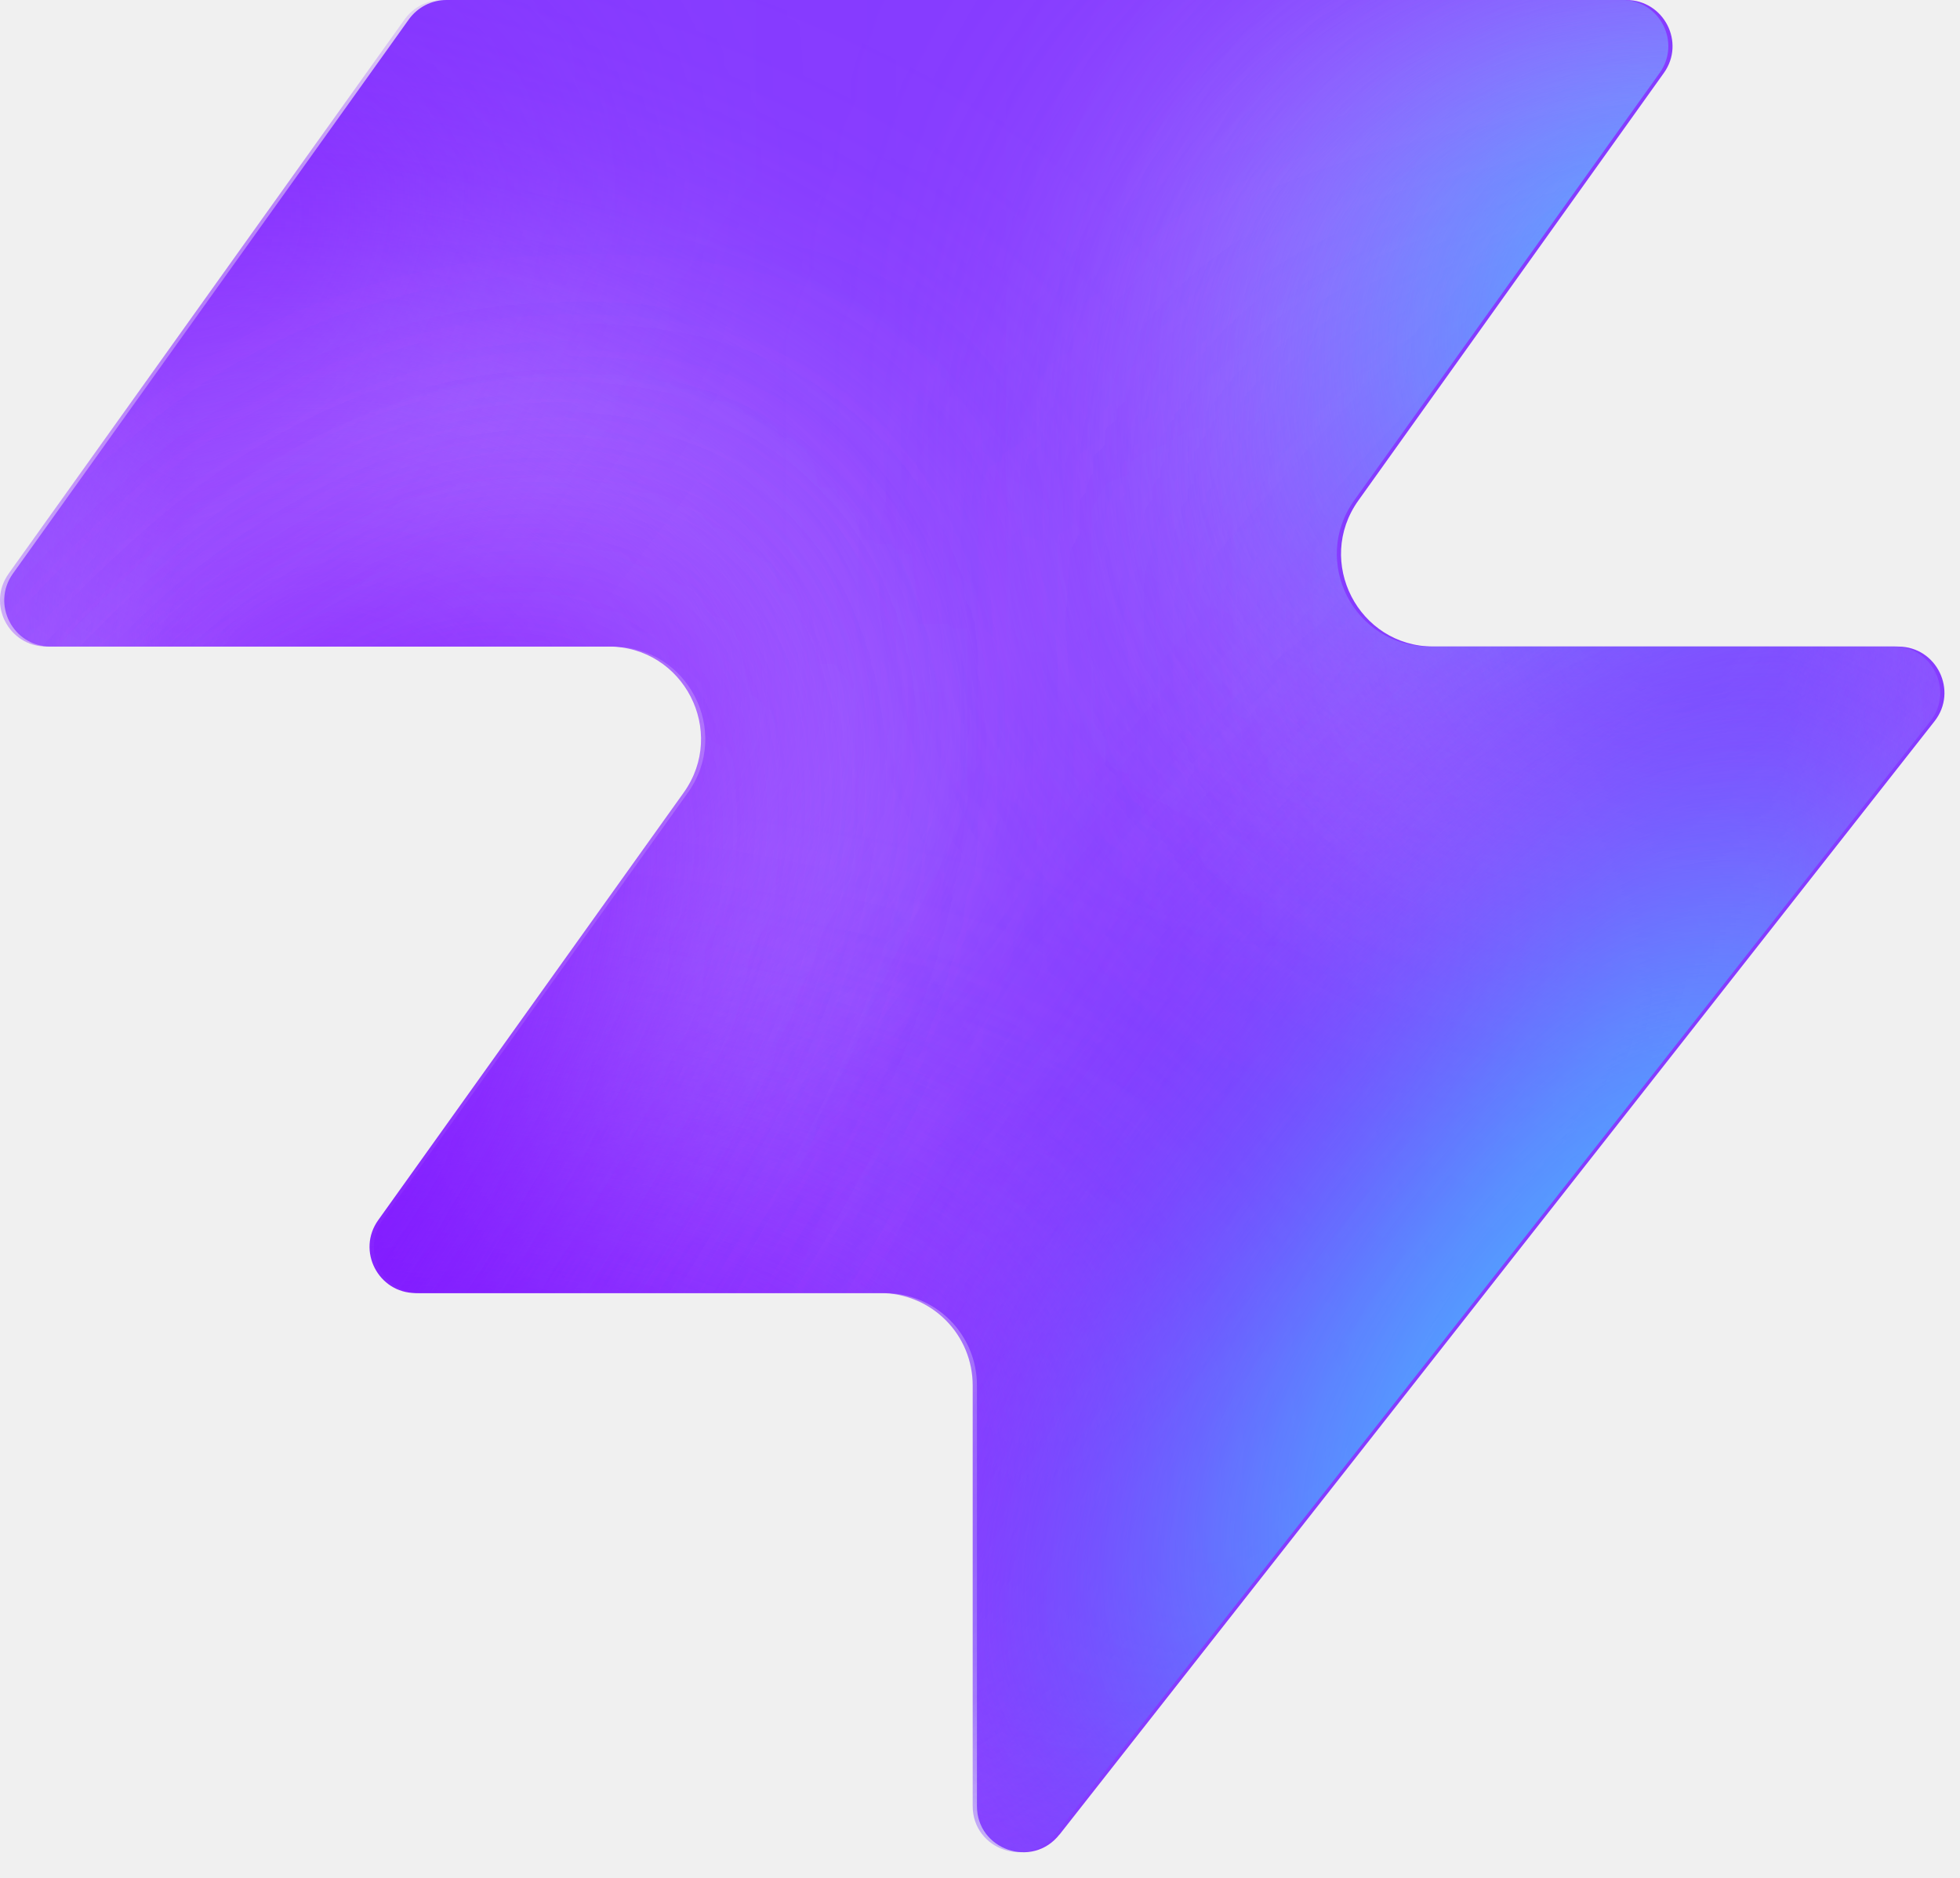
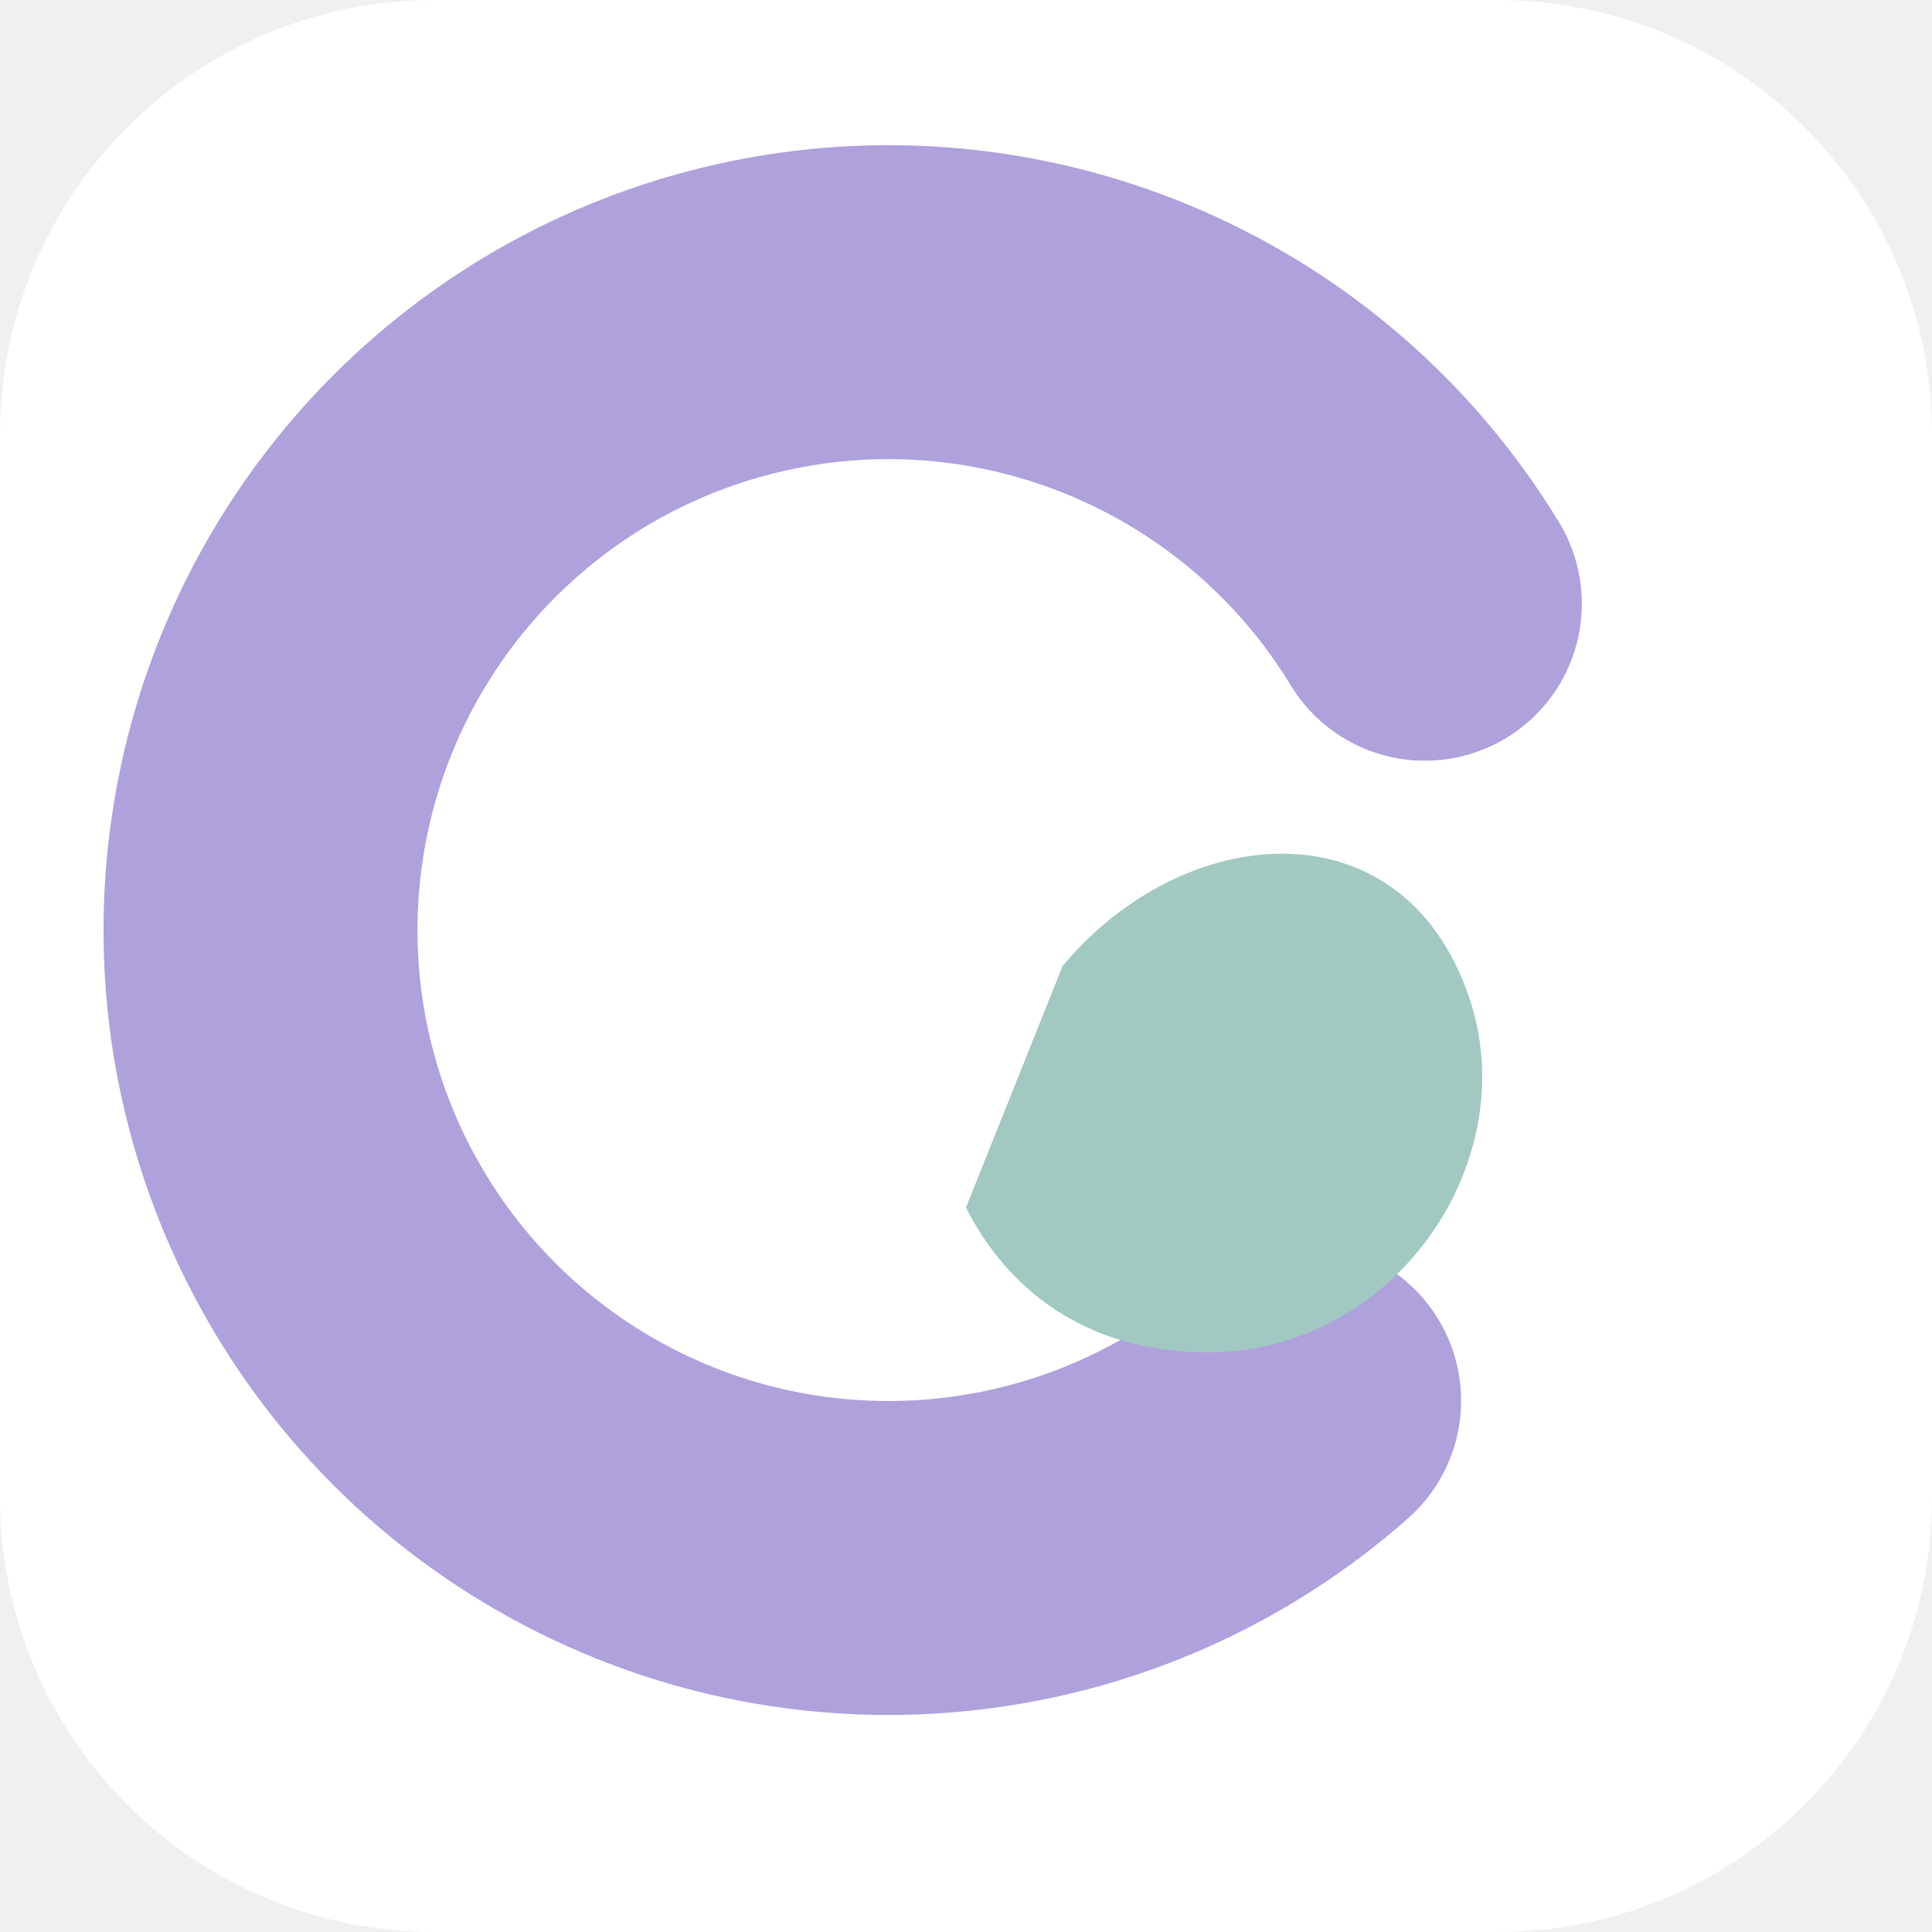
- <svg xmlns="http://www.w3.org/2000/svg" width="48" height="46" fill="none" viewBox="0 0 48 46">
-   <path fill="#863bff" d="M25.946 44.938c-.664.845-2.021.375-2.021-.698V33.937a2.26 2.26 0 0 0-2.262-2.262H10.287c-.92 0-1.456-1.04-.92-1.788l7.48-10.471c1.07-1.497 0-3.578-1.842-3.578H1.237c-.92 0-1.456-1.04-.92-1.788L10.013.474c.214-.297.556-.474.92-.474h28.894c.92 0 1.456 1.04.92 1.788l-7.48 10.471c-1.07 1.498 0 3.579 1.842 3.579h11.377c.943 0 1.473 1.088.89 1.83L25.947 44.94z" style="fill:#863bff;fill:color(display-p3 .525 .23 1);fill-opacity:1" />
-   <mask id="a" width="48" height="46" x="0" y="0" maskUnits="userSpaceOnUse" style="mask-type:alpha">
-     <path fill="#000" d="M25.842 44.938c-.664.844-2.021.375-2.021-.698V33.937a2.26 2.26 0 0 0-2.262-2.262H10.183c-.92 0-1.456-1.04-.92-1.788l7.48-10.471c1.07-1.498 0-3.579-1.842-3.579H1.133c-.92 0-1.456-1.04-.92-1.787L9.91.473c.214-.297.556-.474.92-.474h28.894c.92 0 1.456 1.04.92 1.788l-7.48 10.471c-1.07 1.498 0 3.578 1.842 3.578h11.377c.943 0 1.473 1.088.89 1.832L25.843 44.94z" style="fill:#000;fill-opacity:1" />
-   </mask>
-   <g mask="url(#a)">
-     <g filter="url(#b)">
-       <ellipse cx="5.508" cy="14.704" fill="#ede6ff" rx="5.508" ry="14.704" style="fill:#ede6ff;fill:color(display-p3 .927 .903 1);fill-opacity:1" transform="matrix(.00324 1 1 -.00324 -4.47 31.516)" />
-     </g>
-     <g filter="url(#c)">
-       <ellipse cx="10.399" cy="29.851" fill="#ede6ff" rx="10.399" ry="29.851" style="fill:#ede6ff;fill:color(display-p3 .927 .903 1);fill-opacity:1" transform="matrix(.00324 1 1 -.00324 -39.328 7.883)" />
-     </g>
-     <g filter="url(#d)">
-       <ellipse cx="5.508" cy="30.487" fill="#7e14ff" rx="5.508" ry="30.487" style="fill:#7e14ff;fill:color(display-p3 .492 .077 1);fill-opacity:1" transform="rotate(89.814 -25.913 -14.639)scale(1 -1)" />
-     </g>
-     <g filter="url(#e)">
-       <ellipse cx="5.508" cy="30.599" fill="#7e14ff" rx="5.508" ry="30.599" style="fill:#7e14ff;fill:color(display-p3 .492 .077 1);fill-opacity:1" transform="rotate(89.814 -32.644 -3.334)scale(1 -1)" />
-     </g>
-     <g filter="url(#f)">
-       <ellipse cx="5.508" cy="30.599" fill="#7e14ff" rx="5.508" ry="30.599" style="fill:#7e14ff;fill:color(display-p3 .492 .077 1);fill-opacity:1" transform="matrix(.00324 1 1 -.00324 -34.34 30.47)" />
-     </g>
-     <g filter="url(#g)">
-       <ellipse cx="14.072" cy="22.078" fill="#ede6ff" rx="14.072" ry="22.078" style="fill:#ede6ff;fill:color(display-p3 .927 .903 1);fill-opacity:1" transform="rotate(93.35 24.506 48.493)scale(-1 1)" />
-     </g>
-     <g filter="url(#h)">
-       <ellipse cx="3.47" cy="21.501" fill="#7e14ff" rx="3.47" ry="21.501" style="fill:#7e14ff;fill:color(display-p3 .492 .077 1);fill-opacity:1" transform="rotate(89.009 28.708 47.59)scale(-1 1)" />
-     </g>
-     <g filter="url(#i)">
-       <ellipse cx="3.47" cy="21.501" fill="#7e14ff" rx="3.47" ry="21.501" style="fill:#7e14ff;fill:color(display-p3 .492 .077 1);fill-opacity:1" transform="rotate(89.009 28.708 47.59)scale(-1 1)" />
-     </g>
-     <g filter="url(#j)">
-       <ellipse cx=".387" cy="8.972" fill="#7e14ff" rx="4.407" ry="29.108" style="fill:#7e14ff;fill:color(display-p3 .492 .077 1);fill-opacity:1" transform="rotate(39.51 .387 8.972)" />
-     </g>
-     <g filter="url(#k)">
-       <ellipse cx="47.523" cy="-6.092" fill="#7e14ff" rx="4.407" ry="29.108" style="fill:#7e14ff;fill:color(display-p3 .492 .077 1);fill-opacity:1" transform="rotate(37.892 47.523 -6.092)" />
-     </g>
-     <g filter="url(#l)">
-       <ellipse cx="41.412" cy="6.333" fill="#47bfff" rx="5.971" ry="9.665" style="fill:#47bfff;fill:color(display-p3 .28 .748 1);fill-opacity:1" transform="rotate(37.892 41.412 6.333)" />
-     </g>
-     <g filter="url(#m)">
-       <ellipse cx="-1.879" cy="38.332" fill="#7e14ff" rx="4.407" ry="29.108" style="fill:#7e14ff;fill:color(display-p3 .492 .077 1);fill-opacity:1" transform="rotate(37.892 -1.88 38.332)" />
-     </g>
-     <g filter="url(#n)">
-       <ellipse cx="-1.879" cy="38.332" fill="#7e14ff" rx="4.407" ry="29.108" style="fill:#7e14ff;fill:color(display-p3 .492 .077 1);fill-opacity:1" transform="rotate(37.892 -1.88 38.332)" />
-     </g>
-     <g filter="url(#o)">
-       <ellipse cx="35.651" cy="29.907" fill="#7e14ff" rx="4.407" ry="29.108" style="fill:#7e14ff;fill:color(display-p3 .492 .077 1);fill-opacity:1" transform="rotate(37.892 35.651 29.907)" />
-     </g>
-     <g filter="url(#p)">
-       <ellipse cx="38.418" cy="32.4" fill="#47bfff" rx="5.971" ry="15.297" style="fill:#47bfff;fill:color(display-p3 .28 .748 1);fill-opacity:1" transform="rotate(37.892 38.418 32.4)" />
-     </g>
-   </g>
-   <defs>
-     <filter id="b" width="60.045" height="41.654" x="-19.77" y="16.149" color-interpolation-filters="sRGB" filterUnits="userSpaceOnUse">
-       <feFlood flood-opacity="0" result="BackgroundImageFix" />
-       <feBlend in="SourceGraphic" in2="BackgroundImageFix" result="shape" />
-       <feGaussianBlur result="effect1_foregroundBlur_2002_17158" stdDeviation="7.659" />
-     </filter>
-     <filter id="c" width="90.34" height="51.437" x="-54.613" y="-7.533" color-interpolation-filters="sRGB" filterUnits="userSpaceOnUse">
-       <feFlood flood-opacity="0" result="BackgroundImageFix" />
-       <feBlend in="SourceGraphic" in2="BackgroundImageFix" result="shape" />
-       <feGaussianBlur result="effect1_foregroundBlur_2002_17158" stdDeviation="7.659" />
-     </filter>
-     <filter id="d" width="79.355" height="29.4" x="-49.64" y="2.03" color-interpolation-filters="sRGB" filterUnits="userSpaceOnUse">
-       <feFlood flood-opacity="0" result="BackgroundImageFix" />
-       <feBlend in="SourceGraphic" in2="BackgroundImageFix" result="shape" />
-       <feGaussianBlur result="effect1_foregroundBlur_2002_17158" stdDeviation="4.596" />
-     </filter>
-     <filter id="e" width="79.579" height="29.4" x="-45.045" y="20.029" color-interpolation-filters="sRGB" filterUnits="userSpaceOnUse">
-       <feFlood flood-opacity="0" result="BackgroundImageFix" />
-       <feBlend in="SourceGraphic" in2="BackgroundImageFix" result="shape" />
-       <feGaussianBlur result="effect1_foregroundBlur_2002_17158" stdDeviation="4.596" />
-     </filter>
-     <filter id="f" width="79.579" height="29.4" x="-43.513" y="21.178" color-interpolation-filters="sRGB" filterUnits="userSpaceOnUse">
-       <feFlood flood-opacity="0" result="BackgroundImageFix" />
-       <feBlend in="SourceGraphic" in2="BackgroundImageFix" result="shape" />
-       <feGaussianBlur result="effect1_foregroundBlur_2002_17158" stdDeviation="4.596" />
-     </filter>
-     <filter id="g" width="74.749" height="58.852" x="15.756" y="-17.901" color-interpolation-filters="sRGB" filterUnits="userSpaceOnUse">
-       <feFlood flood-opacity="0" result="BackgroundImageFix" />
-       <feBlend in="SourceGraphic" in2="BackgroundImageFix" result="shape" />
-       <feGaussianBlur result="effect1_foregroundBlur_2002_17158" stdDeviation="7.659" />
-     </filter>
-     <filter id="h" width="61.377" height="25.362" x="23.548" y="2.284" color-interpolation-filters="sRGB" filterUnits="userSpaceOnUse">
-       <feFlood flood-opacity="0" result="BackgroundImageFix" />
-       <feBlend in="SourceGraphic" in2="BackgroundImageFix" result="shape" />
-       <feGaussianBlur result="effect1_foregroundBlur_2002_17158" stdDeviation="4.596" />
-     </filter>
-     <filter id="i" width="61.377" height="25.362" x="23.548" y="2.284" color-interpolation-filters="sRGB" filterUnits="userSpaceOnUse">
-       <feFlood flood-opacity="0" result="BackgroundImageFix" />
-       <feBlend in="SourceGraphic" in2="BackgroundImageFix" result="shape" />
-       <feGaussianBlur result="effect1_foregroundBlur_2002_17158" stdDeviation="4.596" />
-     </filter>
-     <filter id="j" width="56.045" height="63.649" x="-27.636" y="-22.853" color-interpolation-filters="sRGB" filterUnits="userSpaceOnUse">
-       <feFlood flood-opacity="0" result="BackgroundImageFix" />
-       <feBlend in="SourceGraphic" in2="BackgroundImageFix" result="shape" />
-       <feGaussianBlur result="effect1_foregroundBlur_2002_17158" stdDeviation="4.596" />
-     </filter>
-     <filter id="k" width="54.814" height="64.646" x="20.116" y="-38.415" color-interpolation-filters="sRGB" filterUnits="userSpaceOnUse">
-       <feFlood flood-opacity="0" result="BackgroundImageFix" />
-       <feBlend in="SourceGraphic" in2="BackgroundImageFix" result="shape" />
-       <feGaussianBlur result="effect1_foregroundBlur_2002_17158" stdDeviation="4.596" />
-     </filter>
-     <filter id="l" width="33.541" height="35.313" x="24.641" y="-11.323" color-interpolation-filters="sRGB" filterUnits="userSpaceOnUse">
-       <feFlood flood-opacity="0" result="BackgroundImageFix" />
-       <feBlend in="SourceGraphic" in2="BackgroundImageFix" result="shape" />
-       <feGaussianBlur result="effect1_foregroundBlur_2002_17158" stdDeviation="4.596" />
-     </filter>
-     <filter id="m" width="54.814" height="64.646" x="-29.286" y="6.009" color-interpolation-filters="sRGB" filterUnits="userSpaceOnUse">
-       <feFlood flood-opacity="0" result="BackgroundImageFix" />
-       <feBlend in="SourceGraphic" in2="BackgroundImageFix" result="shape" />
-       <feGaussianBlur result="effect1_foregroundBlur_2002_17158" stdDeviation="4.596" />
-     </filter>
-     <filter id="n" width="54.814" height="64.646" x="-29.286" y="6.009" color-interpolation-filters="sRGB" filterUnits="userSpaceOnUse">
-       <feFlood flood-opacity="0" result="BackgroundImageFix" />
-       <feBlend in="SourceGraphic" in2="BackgroundImageFix" result="shape" />
-       <feGaussianBlur result="effect1_foregroundBlur_2002_17158" stdDeviation="4.596" />
-     </filter>
-     <filter id="o" width="54.814" height="64.646" x="8.244" y="-2.416" color-interpolation-filters="sRGB" filterUnits="userSpaceOnUse">
-       <feFlood flood-opacity="0" result="BackgroundImageFix" />
-       <feBlend in="SourceGraphic" in2="BackgroundImageFix" result="shape" />
-       <feGaussianBlur result="effect1_foregroundBlur_2002_17158" stdDeviation="4.596" />
-     </filter>
-     <filter id="p" width="39.409" height="43.623" x="18.713" y="10.588" color-interpolation-filters="sRGB" filterUnits="userSpaceOnUse">
-       <feFlood flood-opacity="0" result="BackgroundImageFix" />
-       <feBlend in="SourceGraphic" in2="BackgroundImageFix" result="shape" />
-       <feGaussianBlur result="effect1_foregroundBlur_2002_17158" stdDeviation="4.596" />
-     </filter>
-   </defs>
+ <svg xmlns="http://www.w3.org/2000/svg" width="40" height="40" viewBox="0 0 40 40" fill="none">
+   <rect width="40" height="40" rx="9" fill="#ffffff" />
+   <path d="M29.5 12.5A13 13 0 1 0 27 29" stroke="#AEA1DC" stroke-width="6.5" stroke-linecap="round" fill="none" />
+   <path d="M22 20c2.5-3 7-3.4 8.4.6 1.2 3.4-1.5 7.4-5.4 7.4-2.6 0-4.2-1.4-5-3" fill="#A2C8C2" />
</svg>
